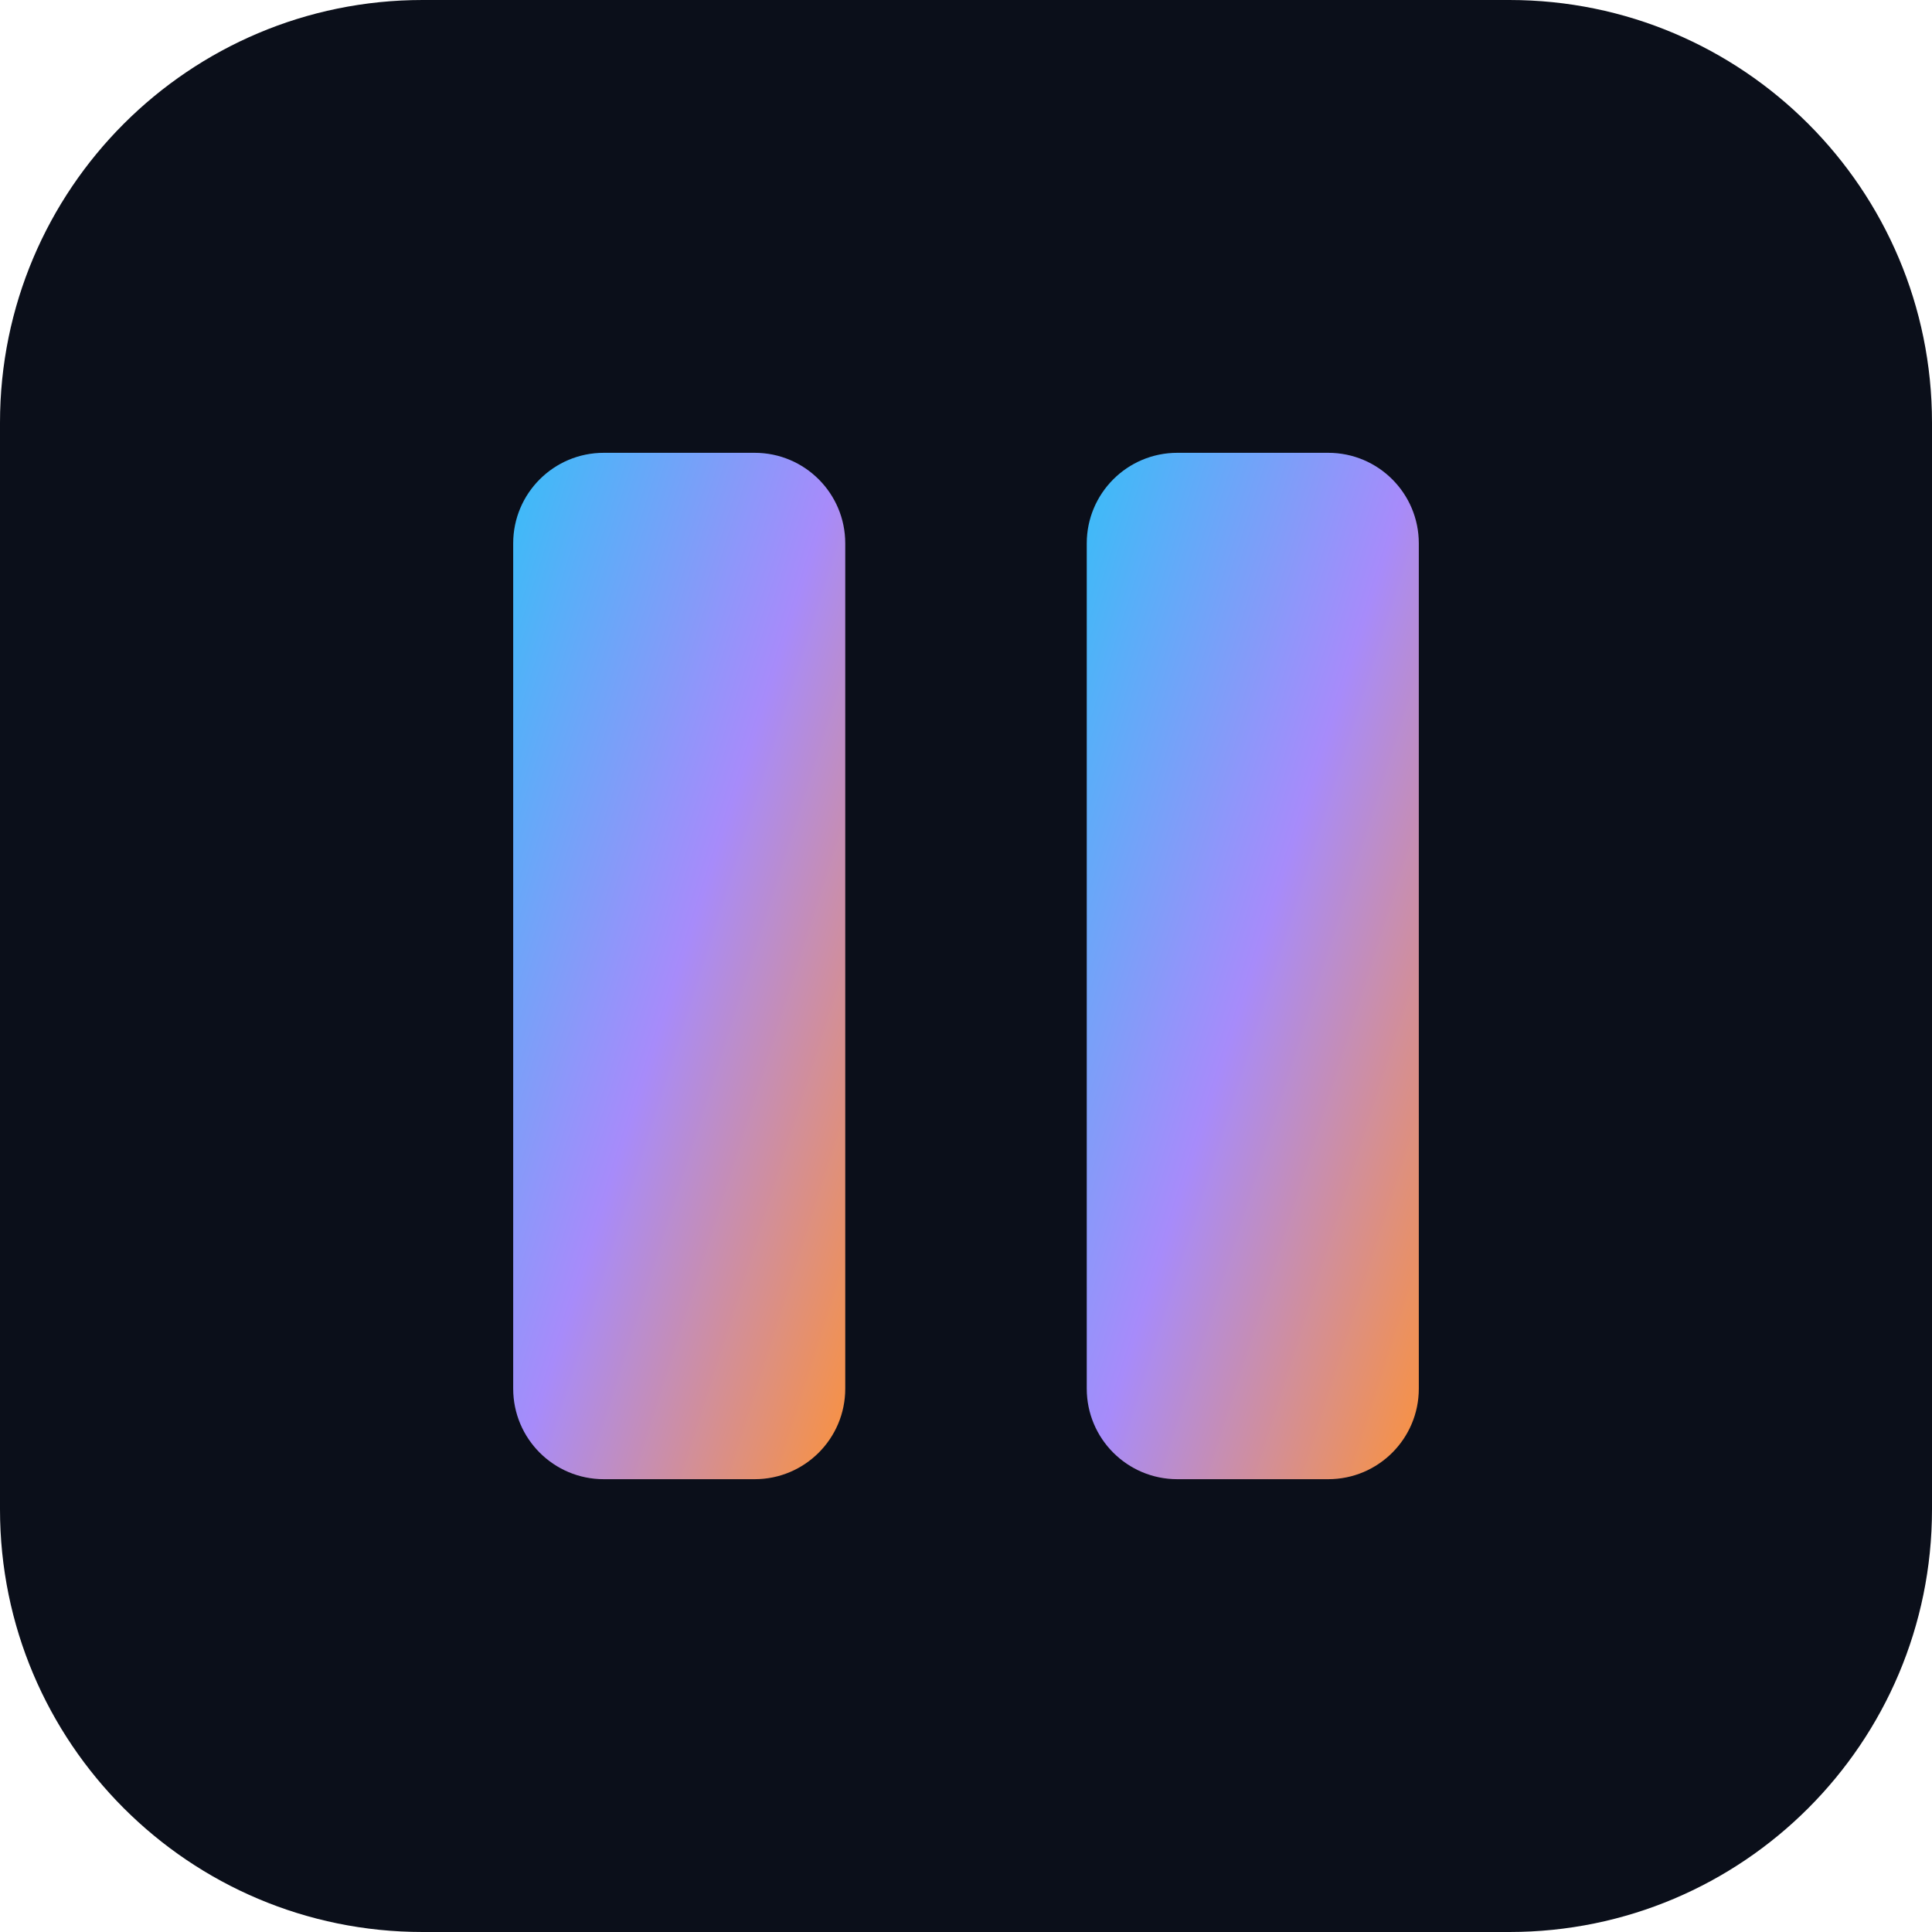
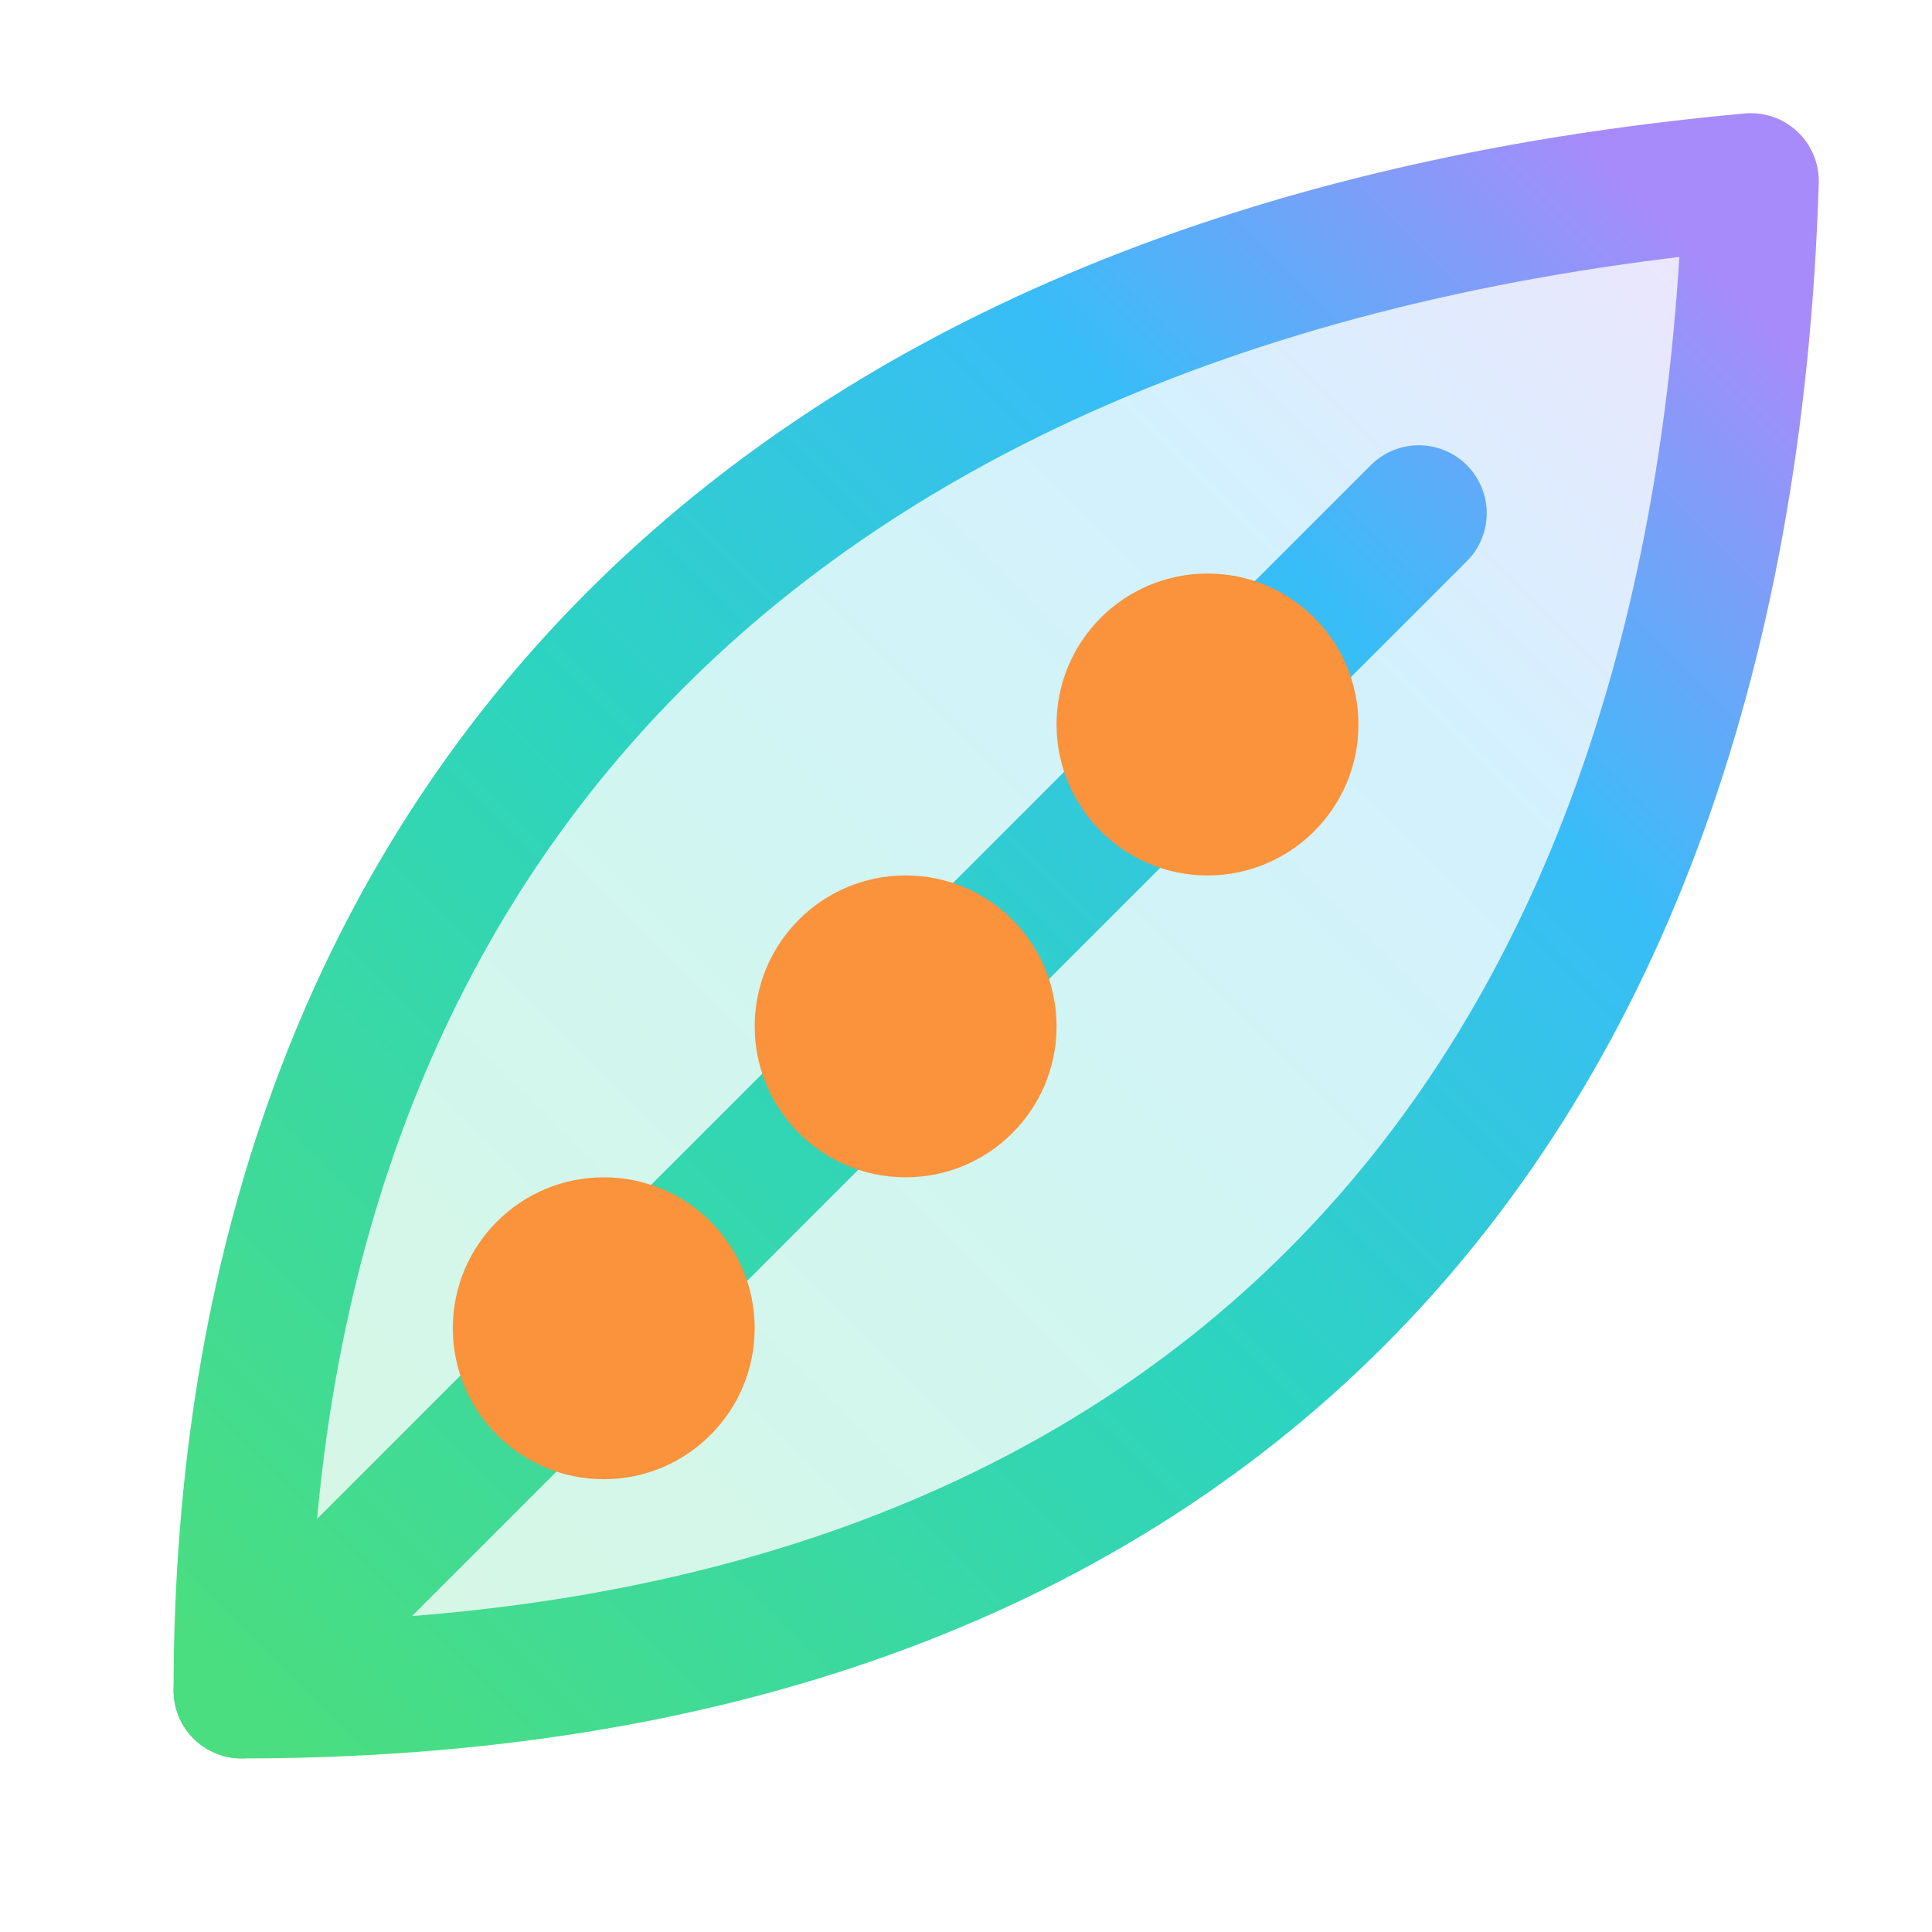
<svg xmlns="http://www.w3.org/2000/svg" viewBox="0 0 64 64">
  <defs>
-     <linearGradient id="g" x1="0" y1="0" x2="1" y2="1">
-       <stop offset="0" stop-color="#38bdf8" />
-       <stop offset="0.5" stop-color="#a78bfa" />
-       <stop offset="1" stop-color="#fb923c" />
+     <linearGradient id="g" x1="8" y1="56" x2="56" y2="8" gradientUnits="userSpaceOnUse">
+       <stop offset="0" stop-color="#4ade80" />
+       <stop offset="0.45" stop-color="#2dd4bf" />
+       <stop offset="0.75" stop-color="#38bdf8" />
+       <stop offset="1" stop-color="#a78bfa" />
    </linearGradient>
  </defs>
-   <rect width="64" height="64" rx="14" fill="#0b0f1a" />
-   <rect x="17" y="15" width="11" height="34" rx="3" fill="url(#g)" />
-   <rect x="36" y="15" width="11" height="34" rx="3" fill="url(#g)" />
+   <path d="M8 56C8 28 25 9 58 6c-1 32-19 50-50 50z" fill="url(#g)" fill-opacity="0.22" stroke="url(#g)" stroke-width="4.5" stroke-linejoin="round" />
+   <path d="M8 56L47 17" stroke="url(#g)" stroke-width="4.5" stroke-linecap="round" />
+   <circle cx="20" cy="44" r="5" fill="#fb923c" />
+   <circle cx="30" cy="34" r="5" fill="#fb923c" />
+   <circle cx="40" cy="24" r="5" fill="#fb923c" />
</svg>
